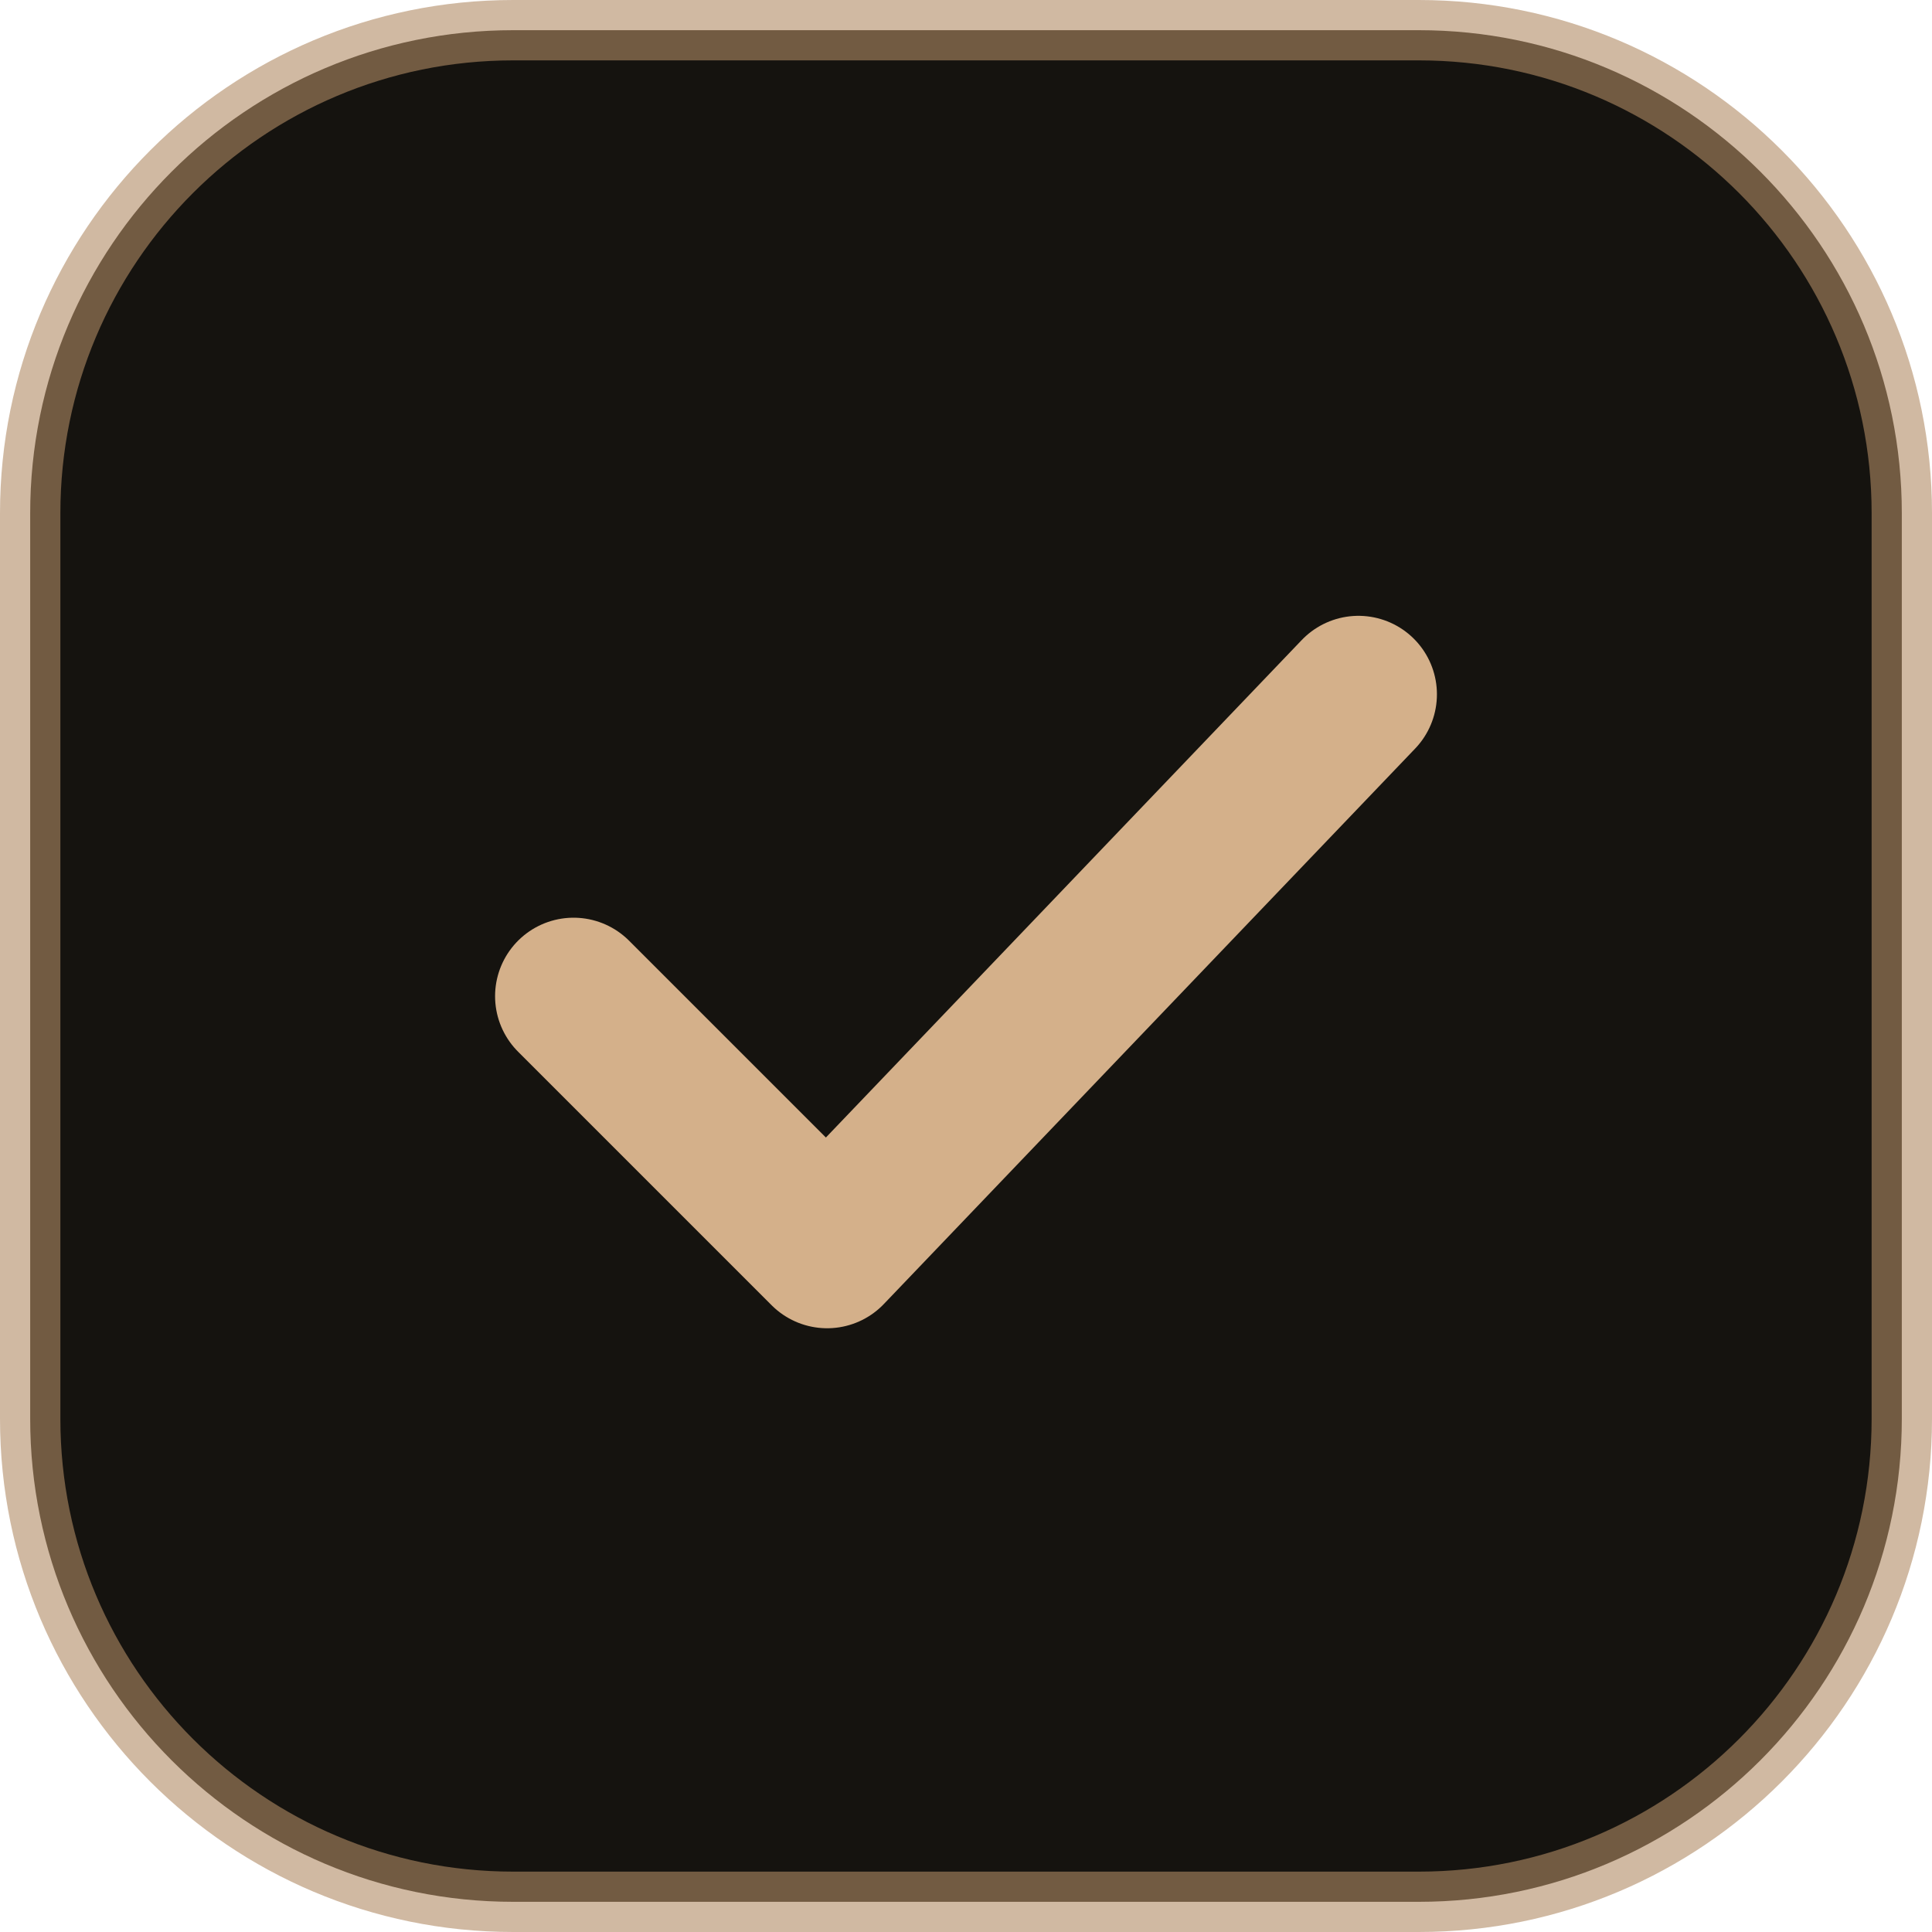
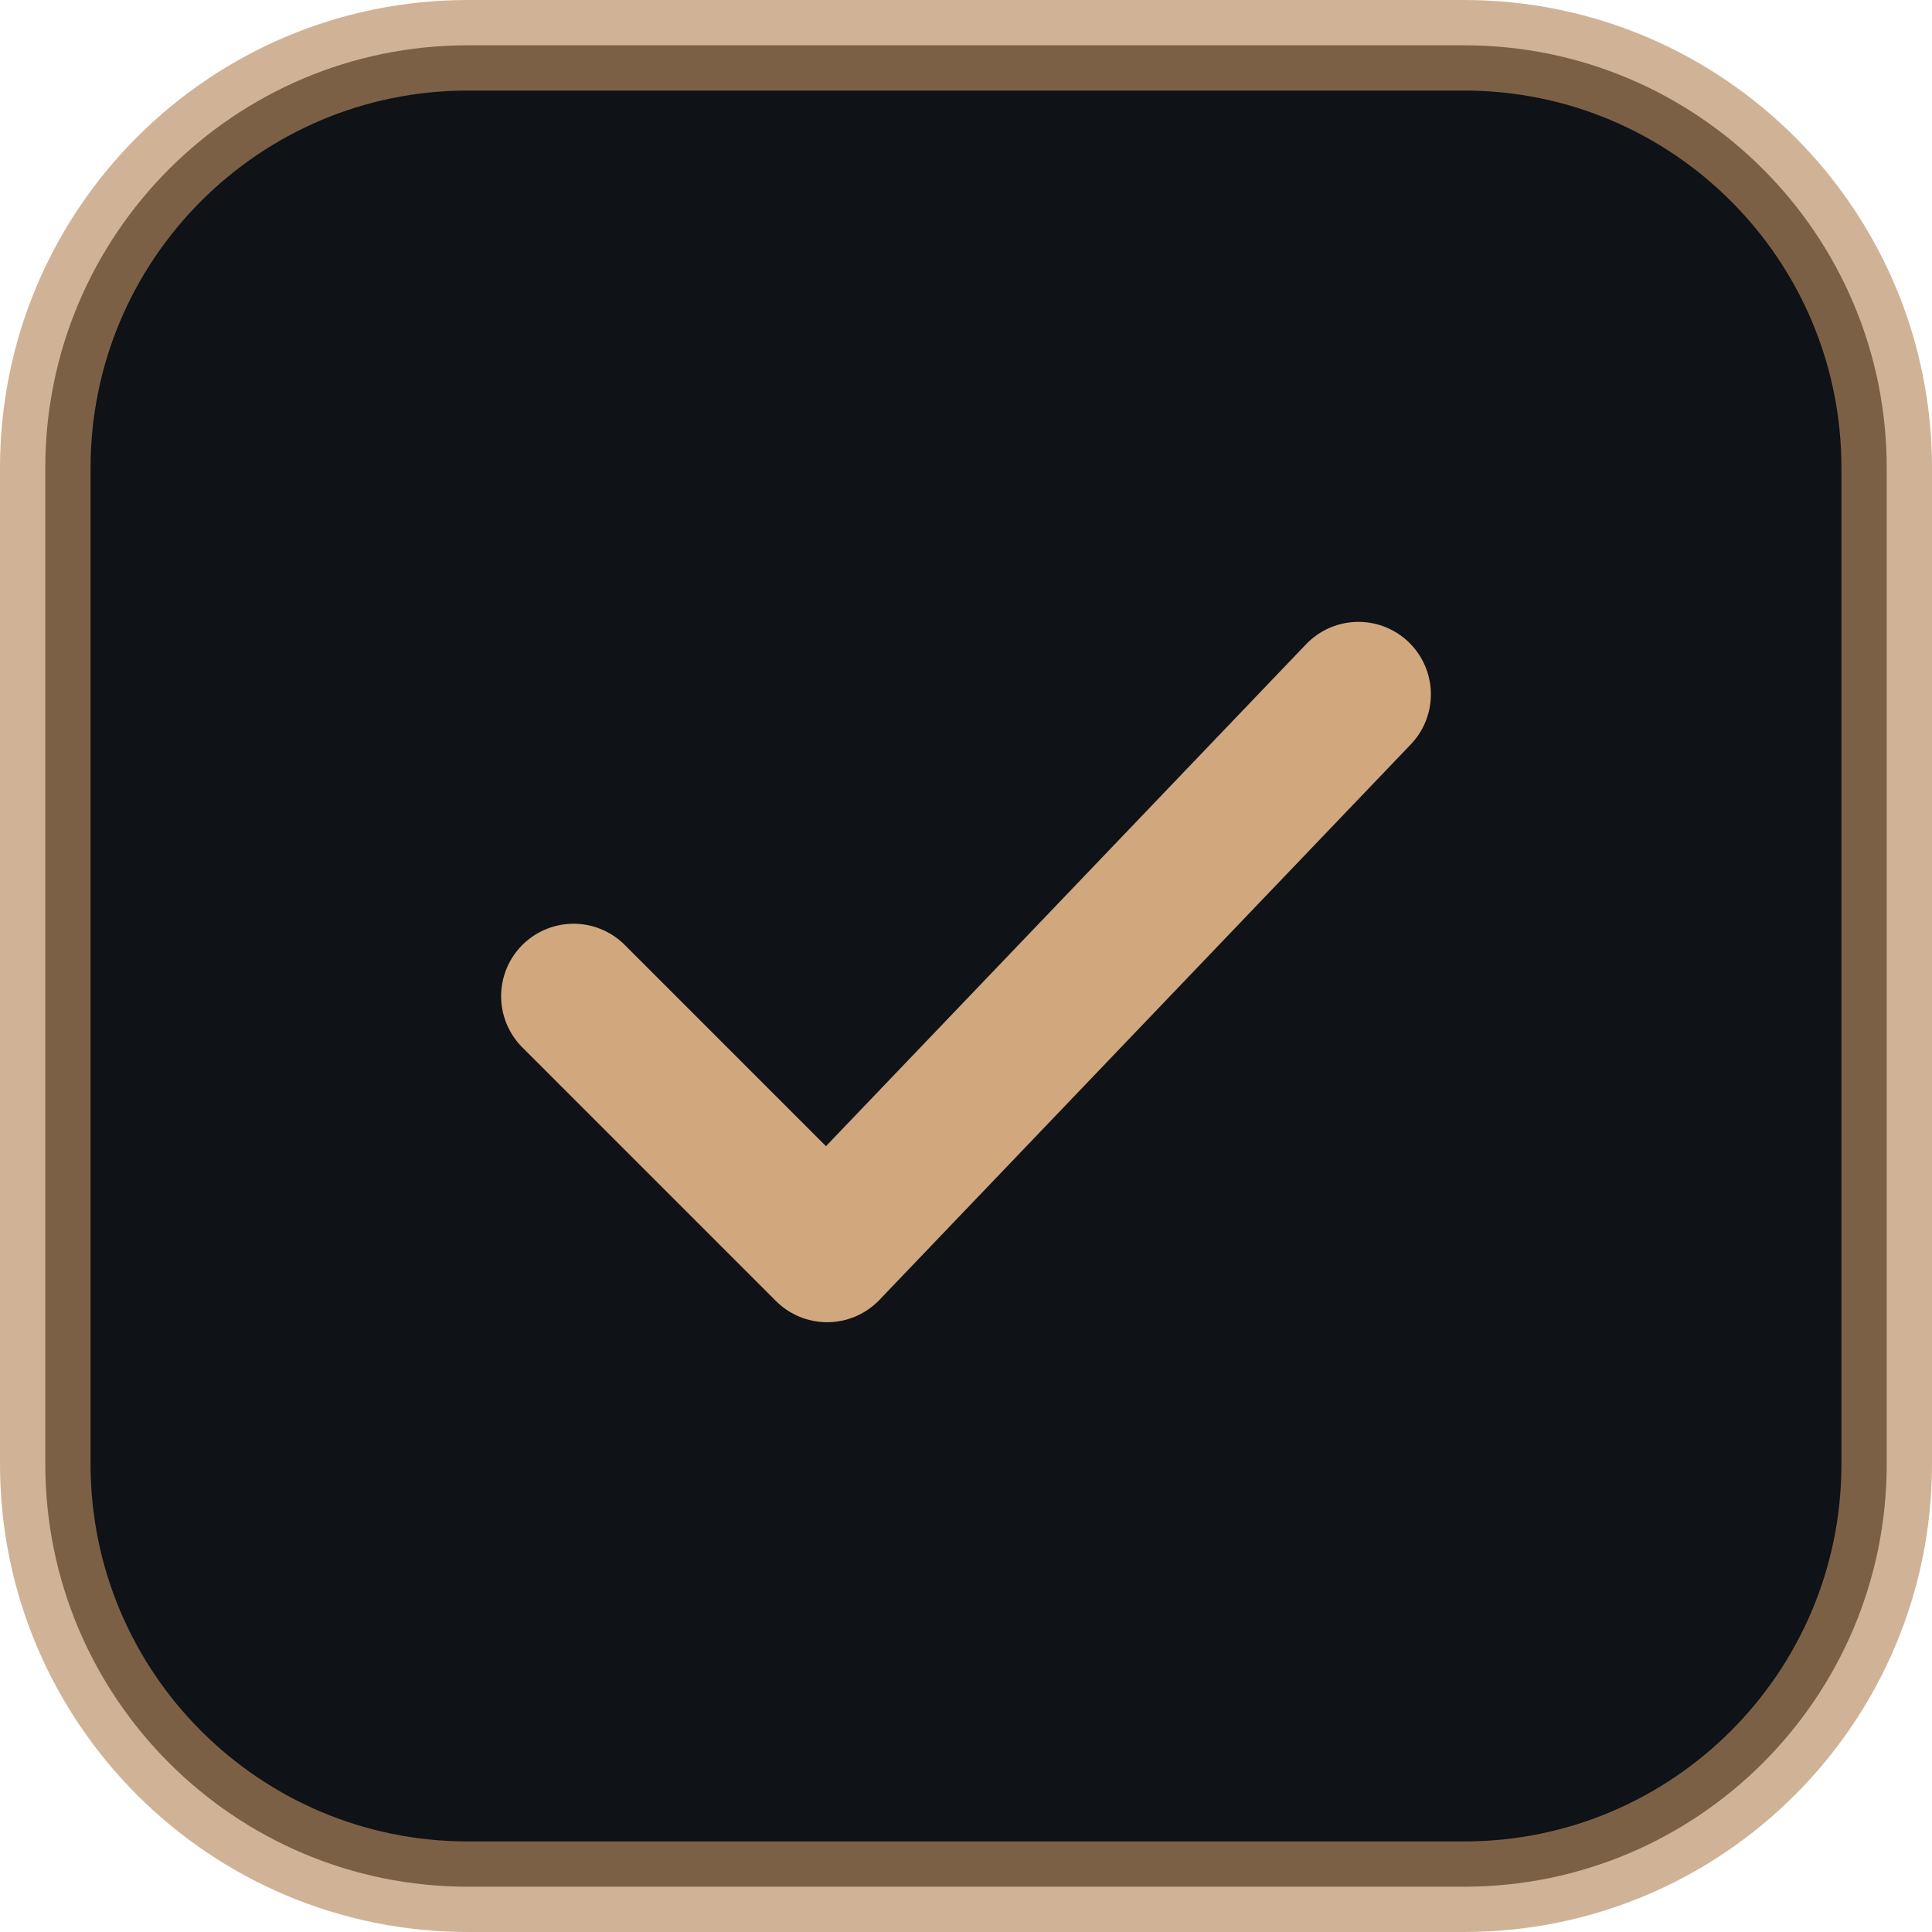
<svg xmlns="http://www.w3.org/2000/svg" viewBox="0 0 32 32">
-   <rect x="0.5" y="0.5" width="31" height="31" rx="8" fill="#15130f" stroke="#b18a65" stroke-opacity="0.6" />
-   <path d="M9.5 16.5l4.2 4.2L22.5 11.5" fill="none" stroke="#d4b08a" stroke-width="2.6" stroke-linecap="round" stroke-linejoin="round" />
+   <rect x="0.75" y="0.75" width="30.5" height="30.5" rx="7" fill="#0f1216" stroke="#b78a60" stroke-opacity="0.65" stroke-width="1.5" />
+   <path d="M9.5 16.5l4.2 4.2L22.5 11.5" fill="none" stroke="#d1a77e" stroke-width="2.4" stroke-linecap="round" stroke-linejoin="round" />
</svg>
